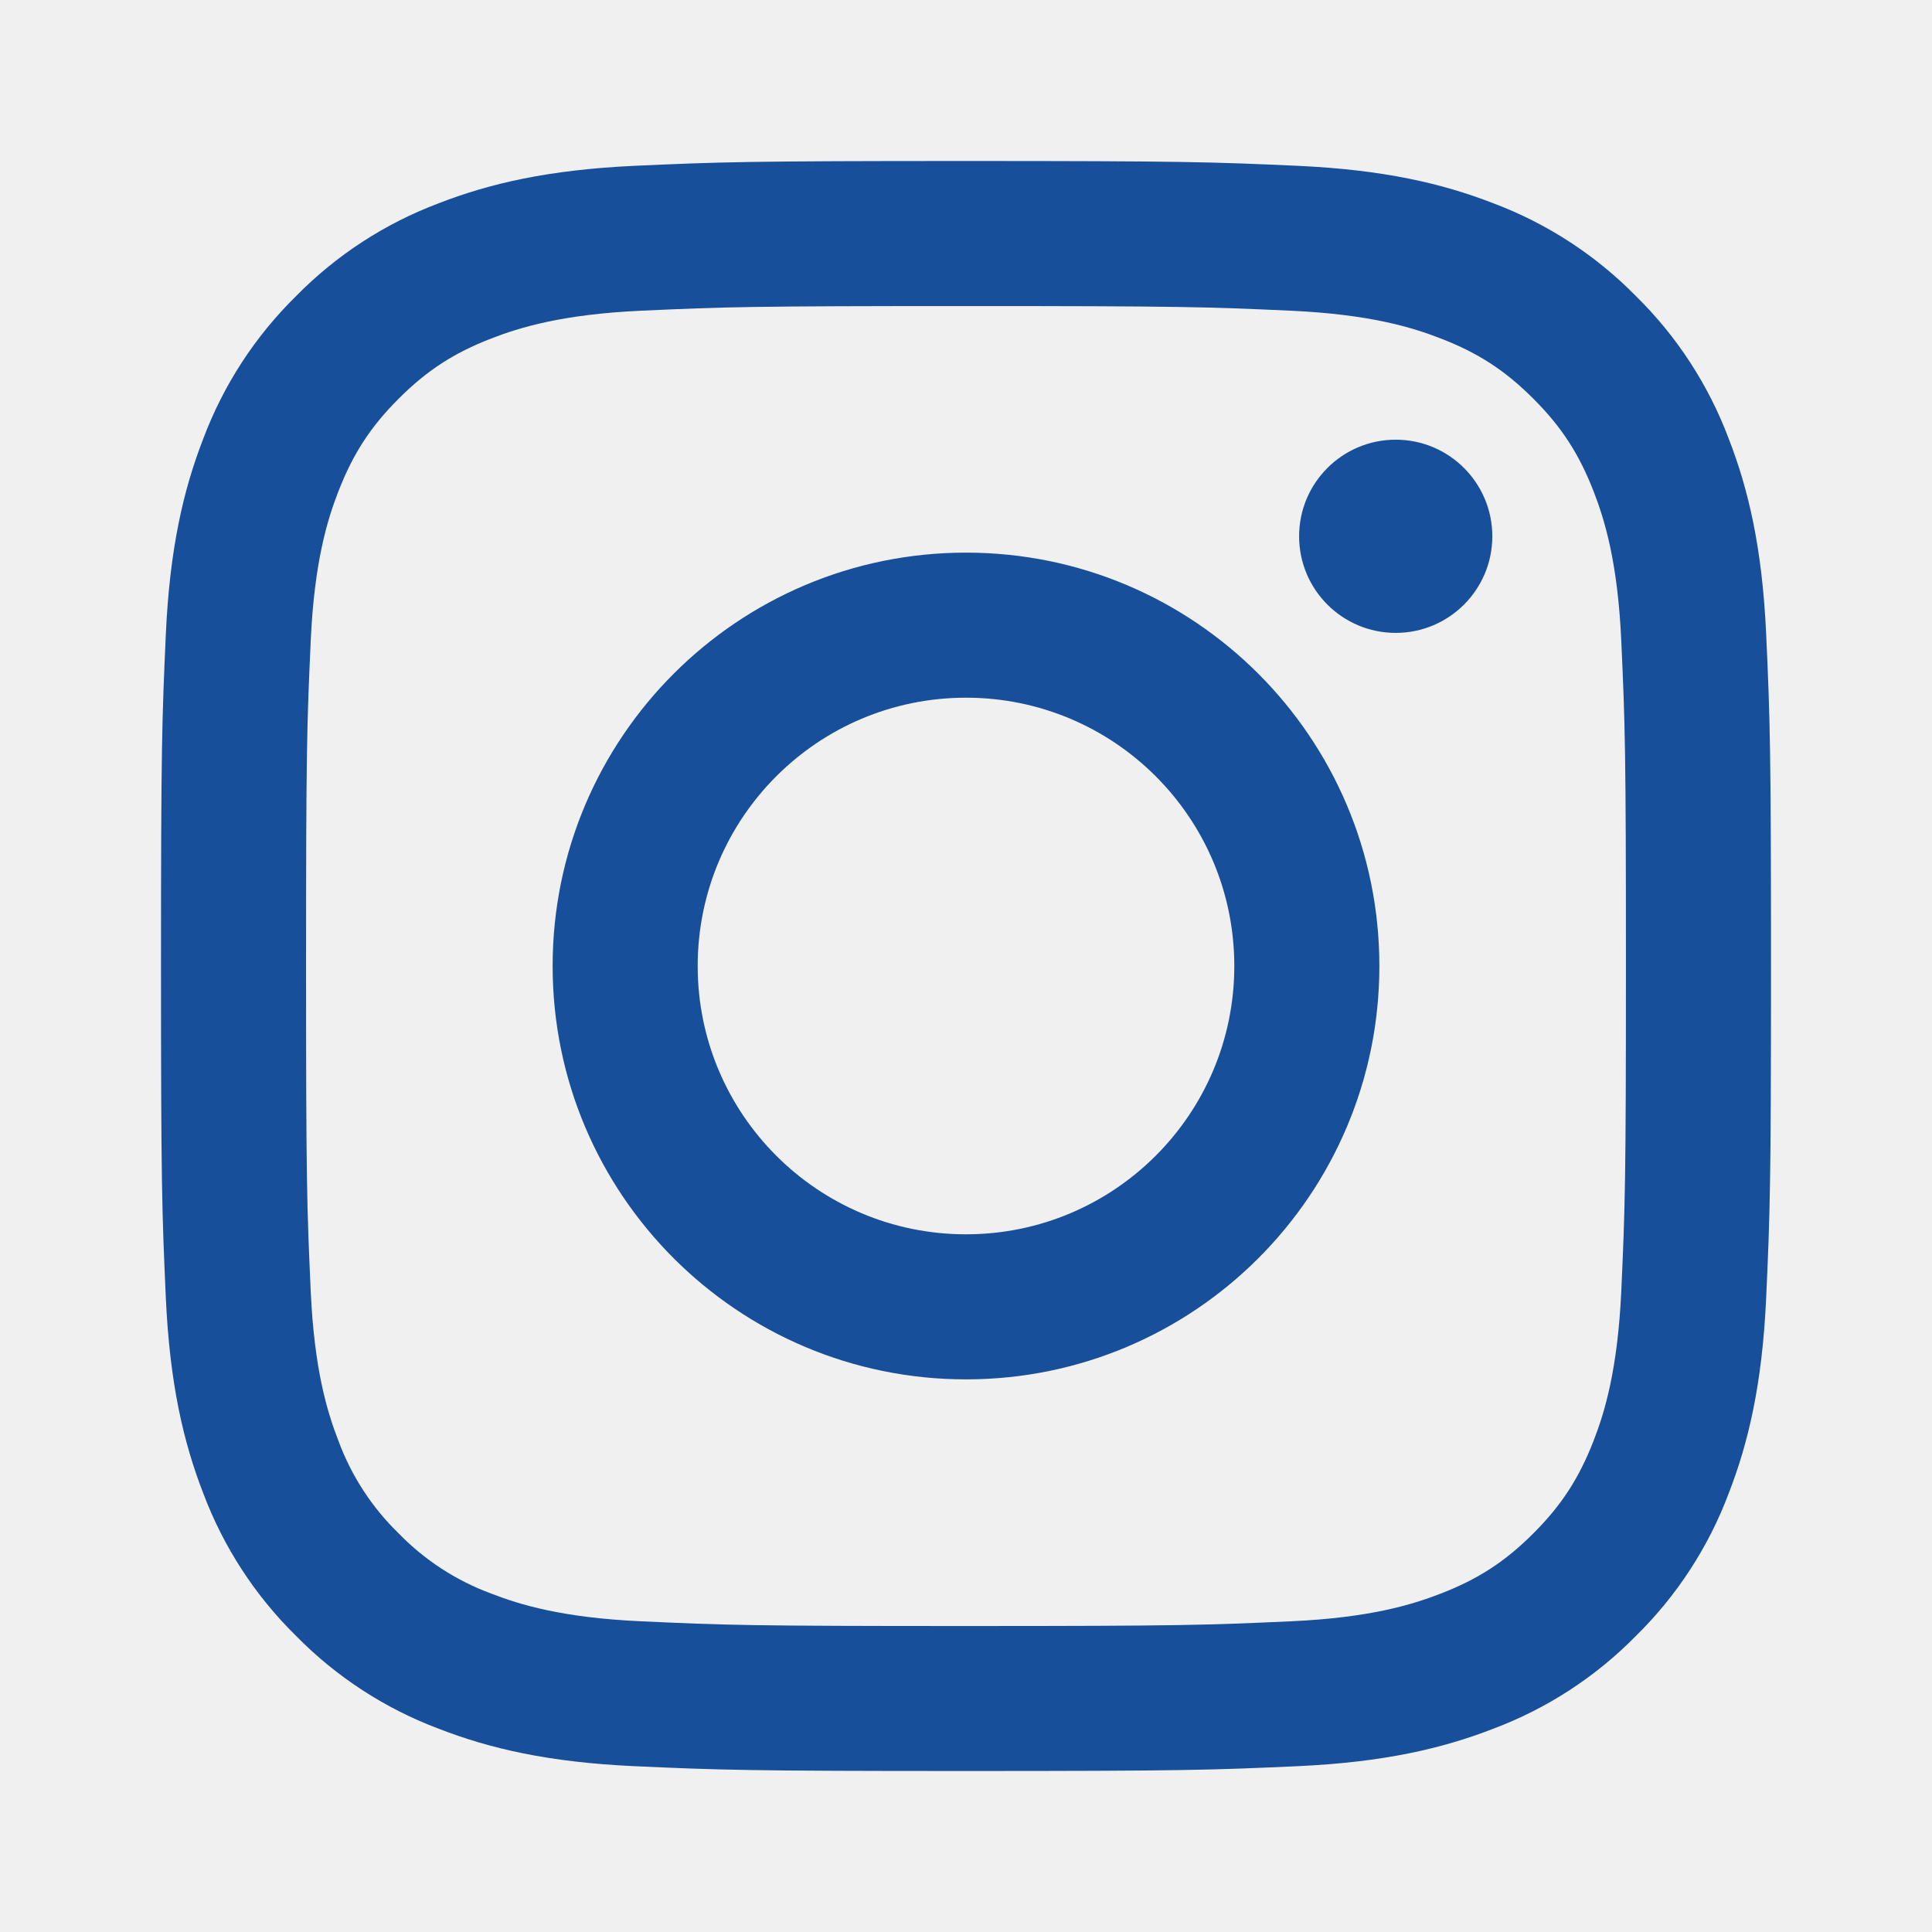
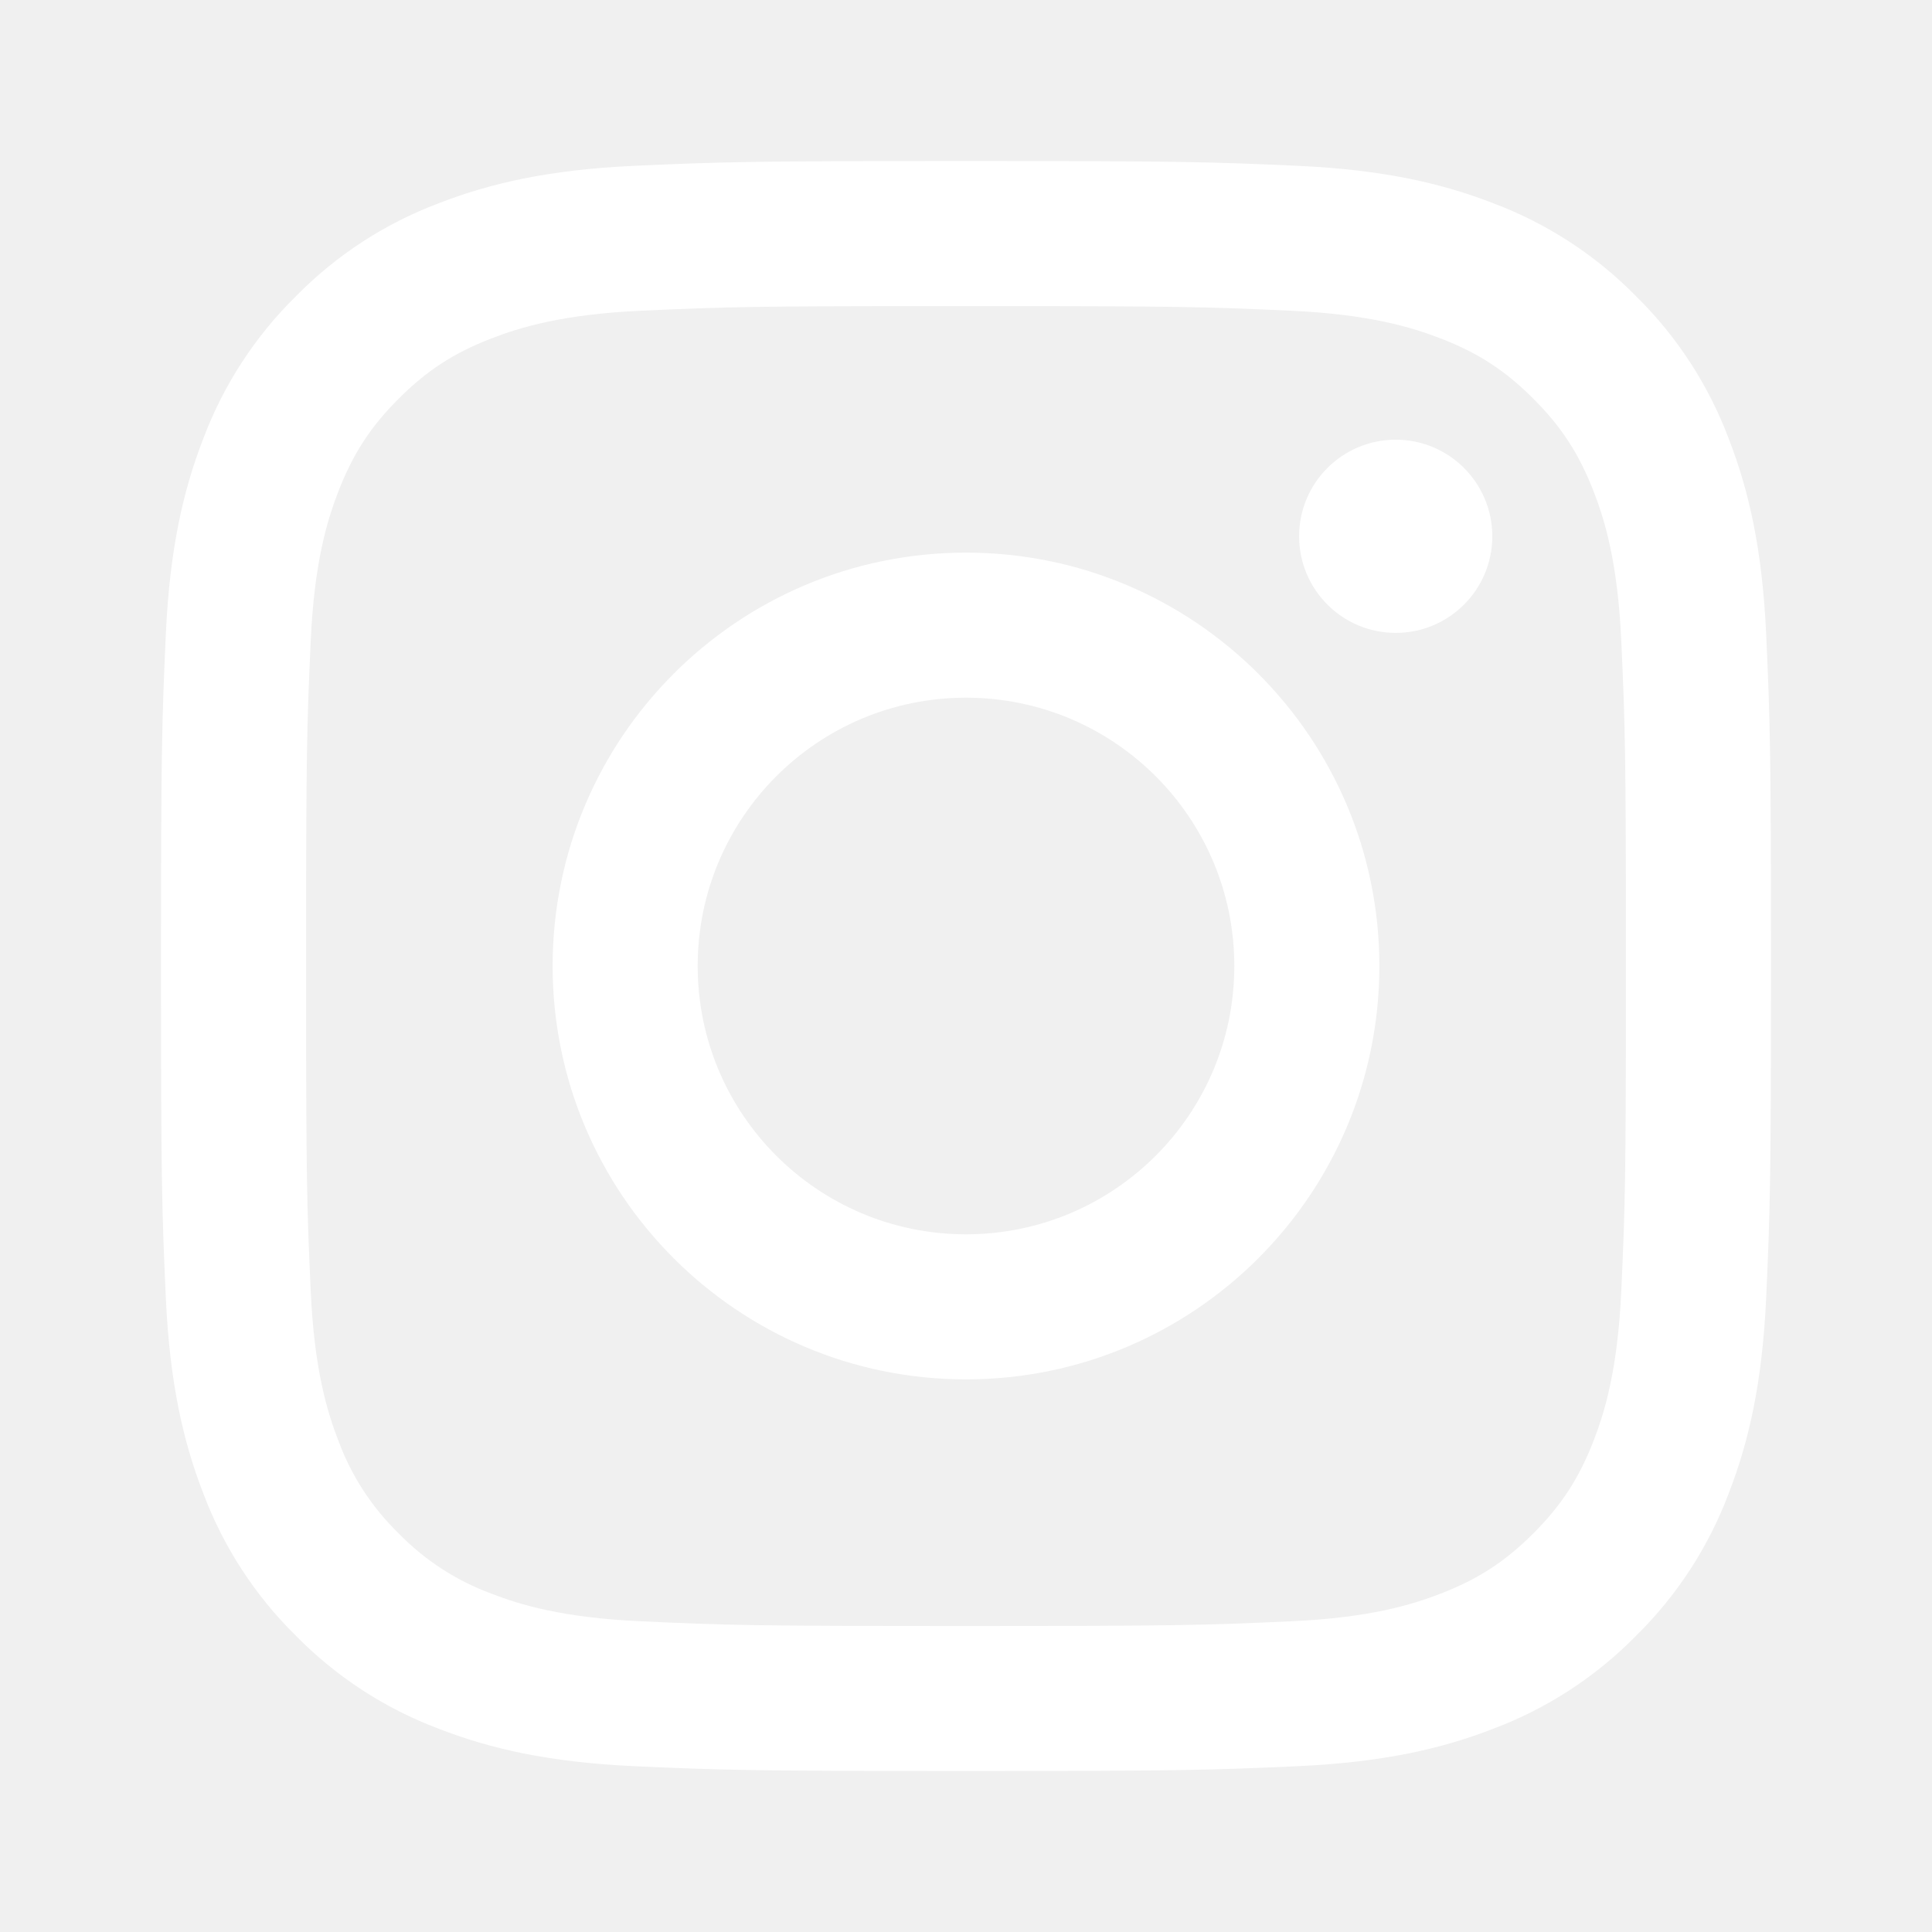
<svg xmlns="http://www.w3.org/2000/svg" width="24" height="24" viewBox="0 0 24 24">
-   <defs>
-     <radialGradient cx="14.93%" cy="100.35%" fx="14.93%" fy="100.35%" r="127.77%" id="a">
-       <stop stop-color="#174f9b" offset="0%" />
-       <stop stop-color="#174f9b" offset="25.59%" />
-       <stop stop-color="#174f9b" offset="59.9%" />
-       <stop stop-color="#174f9b" offset="100%" />
-     </radialGradient>
-   </defs>
  <g fill="none" fill-rule="evenodd">
    <path d="M2 2h20v20H2z" />
-     <path d="M16.538 4.662a1.2 1.2 0 11-2.4 0 1.2 1.2 0 012.4 0zM10 13.333a3.333 3.333 0 110-6.666 3.333 3.333 0 010 6.666zm0-8.468a5.135 5.135 0 100 10.27 5.135 5.135 0 000-10.27zm0-3.063c2.67 0 2.986.01 4.04.058.976.045 1.505.207 1.858.345.466.18.8.398 1.15.748.35.35.566.683.748 1.15.137.352.3.881.344 1.856.048 1.055.058 1.371.058 4.041 0 2.67-.01 2.987-.058 4.041-.045.975-.207 1.505-.344 1.857-.182.467-.398.8-.748 1.15-.35.35-.683.567-1.15.748-.353.137-.882.3-1.857.344-1.055.048-1.37.059-4.041.059-2.67 0-2.987-.01-4.04-.059-.976-.044-1.505-.207-1.858-.344a3.099 3.099 0 01-1.15-.748 3.098 3.098 0 01-.748-1.15c-.137-.352-.3-.882-.344-1.857-.048-1.054-.058-1.37-.058-4.04s.01-2.987.058-4.042c.044-.975.207-1.504.344-1.856.182-.467.398-.8.748-1.15.35-.35.683-.567 1.15-.748.353-.137.882-.3 1.857-.345 1.055-.048 1.37-.058 4.041-.058zM10 0C7.284 0 6.944.012 5.877.06 4.813.11 4.086.278 3.45.525a4.9 4.9 0 00-1.772 1.153A4.9 4.9 0 00.525 3.45C.278 4.086.109 4.813.06 5.877.012 6.944 0 7.284 0 10s.012 3.056.06 4.123c.049 1.064.218 1.791.465 2.427a4.9 4.9 0 001.153 1.772 4.902 4.902 0 001.772 1.153c.636.247 1.363.416 2.427.465 1.067.048 1.407.06 4.123.06s3.056-.012 4.123-.06c1.064-.049 1.791-.218 2.427-.465a4.902 4.902 0 001.772-1.153 4.902 4.902 0 001.153-1.772c.247-.636.416-1.363.465-2.427.048-1.067.06-1.407.06-4.123s-.012-3.056-.06-4.123c-.049-1.064-.218-1.791-.465-2.427a4.902 4.902 0 00-1.153-1.772A4.902 4.902 0 0016.55.525C15.914.278 15.187.109 14.123.06 13.056.012 12.716 0 10 0z" fill="url(#a)" transform="translate(2 2)" />
+     <path d="M18.538 6.662a1.2 1.2 0 11-2.4 0 1.2 1.2 0 012.4 0zM12 15.333a3.333 3.333 0 110-6.666 3.333 3.333 0 010 6.666zm0-8.468a5.135 5.135 0 100 10.27 5.135 5.135 0 000-10.27zm0-3.063c2.67 0 2.986.01 4.04.058.976.045 1.505.208 1.858.345.466.18.8.398 1.15.748.35.35.566.683.748 1.15.137.352.3.881.344 1.856.048 1.055.058 1.371.058 4.041 0 2.67-.01 2.987-.058 4.041-.045.975-.207 1.505-.344 1.857-.182.467-.398.8-.748 1.15-.35.35-.683.567-1.15.748-.353.137-.882.3-1.857.344-1.055.048-1.37.059-4.041.059-2.67 0-2.987-.01-4.04-.059-.976-.044-1.505-.207-1.858-.344a3.099 3.099 0 01-1.15-.748 3.098 3.098 0 01-.748-1.15c-.137-.352-.3-.882-.344-1.857-.048-1.054-.058-1.37-.058-4.04s.01-2.987.058-4.042c.044-.975.207-1.504.344-1.856.182-.467.398-.8.748-1.15.35-.35.683-.567 1.15-.748.353-.137.882-.3 1.857-.345 1.055-.048 1.37-.058 4.041-.058zM12 2c-2.716 0-3.056.012-4.123.06-1.064.049-1.791.218-2.427.465a4.9 4.9 0 00-1.772 1.153A4.9 4.9 0 002.525 5.45c-.247.636-.416 1.363-.465 2.427C2.012 8.944 2 9.284 2 12s.012 3.056.06 4.123c.049 1.064.218 1.791.465 2.427a4.9 4.9 0 001.153 1.772 4.902 4.902 0 001.772 1.153c.636.247 1.363.416 2.427.465 1.067.048 1.407.06 4.123.06s3.056-.012 4.123-.06c1.064-.049 1.791-.218 2.427-.465a4.902 4.902 0 001.772-1.153 4.902 4.902 0 001.153-1.772c.247-.636.416-1.363.465-2.427.048-1.067.06-1.407.06-4.123s-.012-3.056-.06-4.123c-.049-1.064-.218-1.791-.465-2.427a4.902 4.902 0 00-1.153-1.772 4.902 4.902 0 00-1.772-1.153c-.636-.247-1.363-.416-2.427-.465C15.056 2.012 14.716 2 12 2z" fill="#FFF" />
  </g>
</svg>
